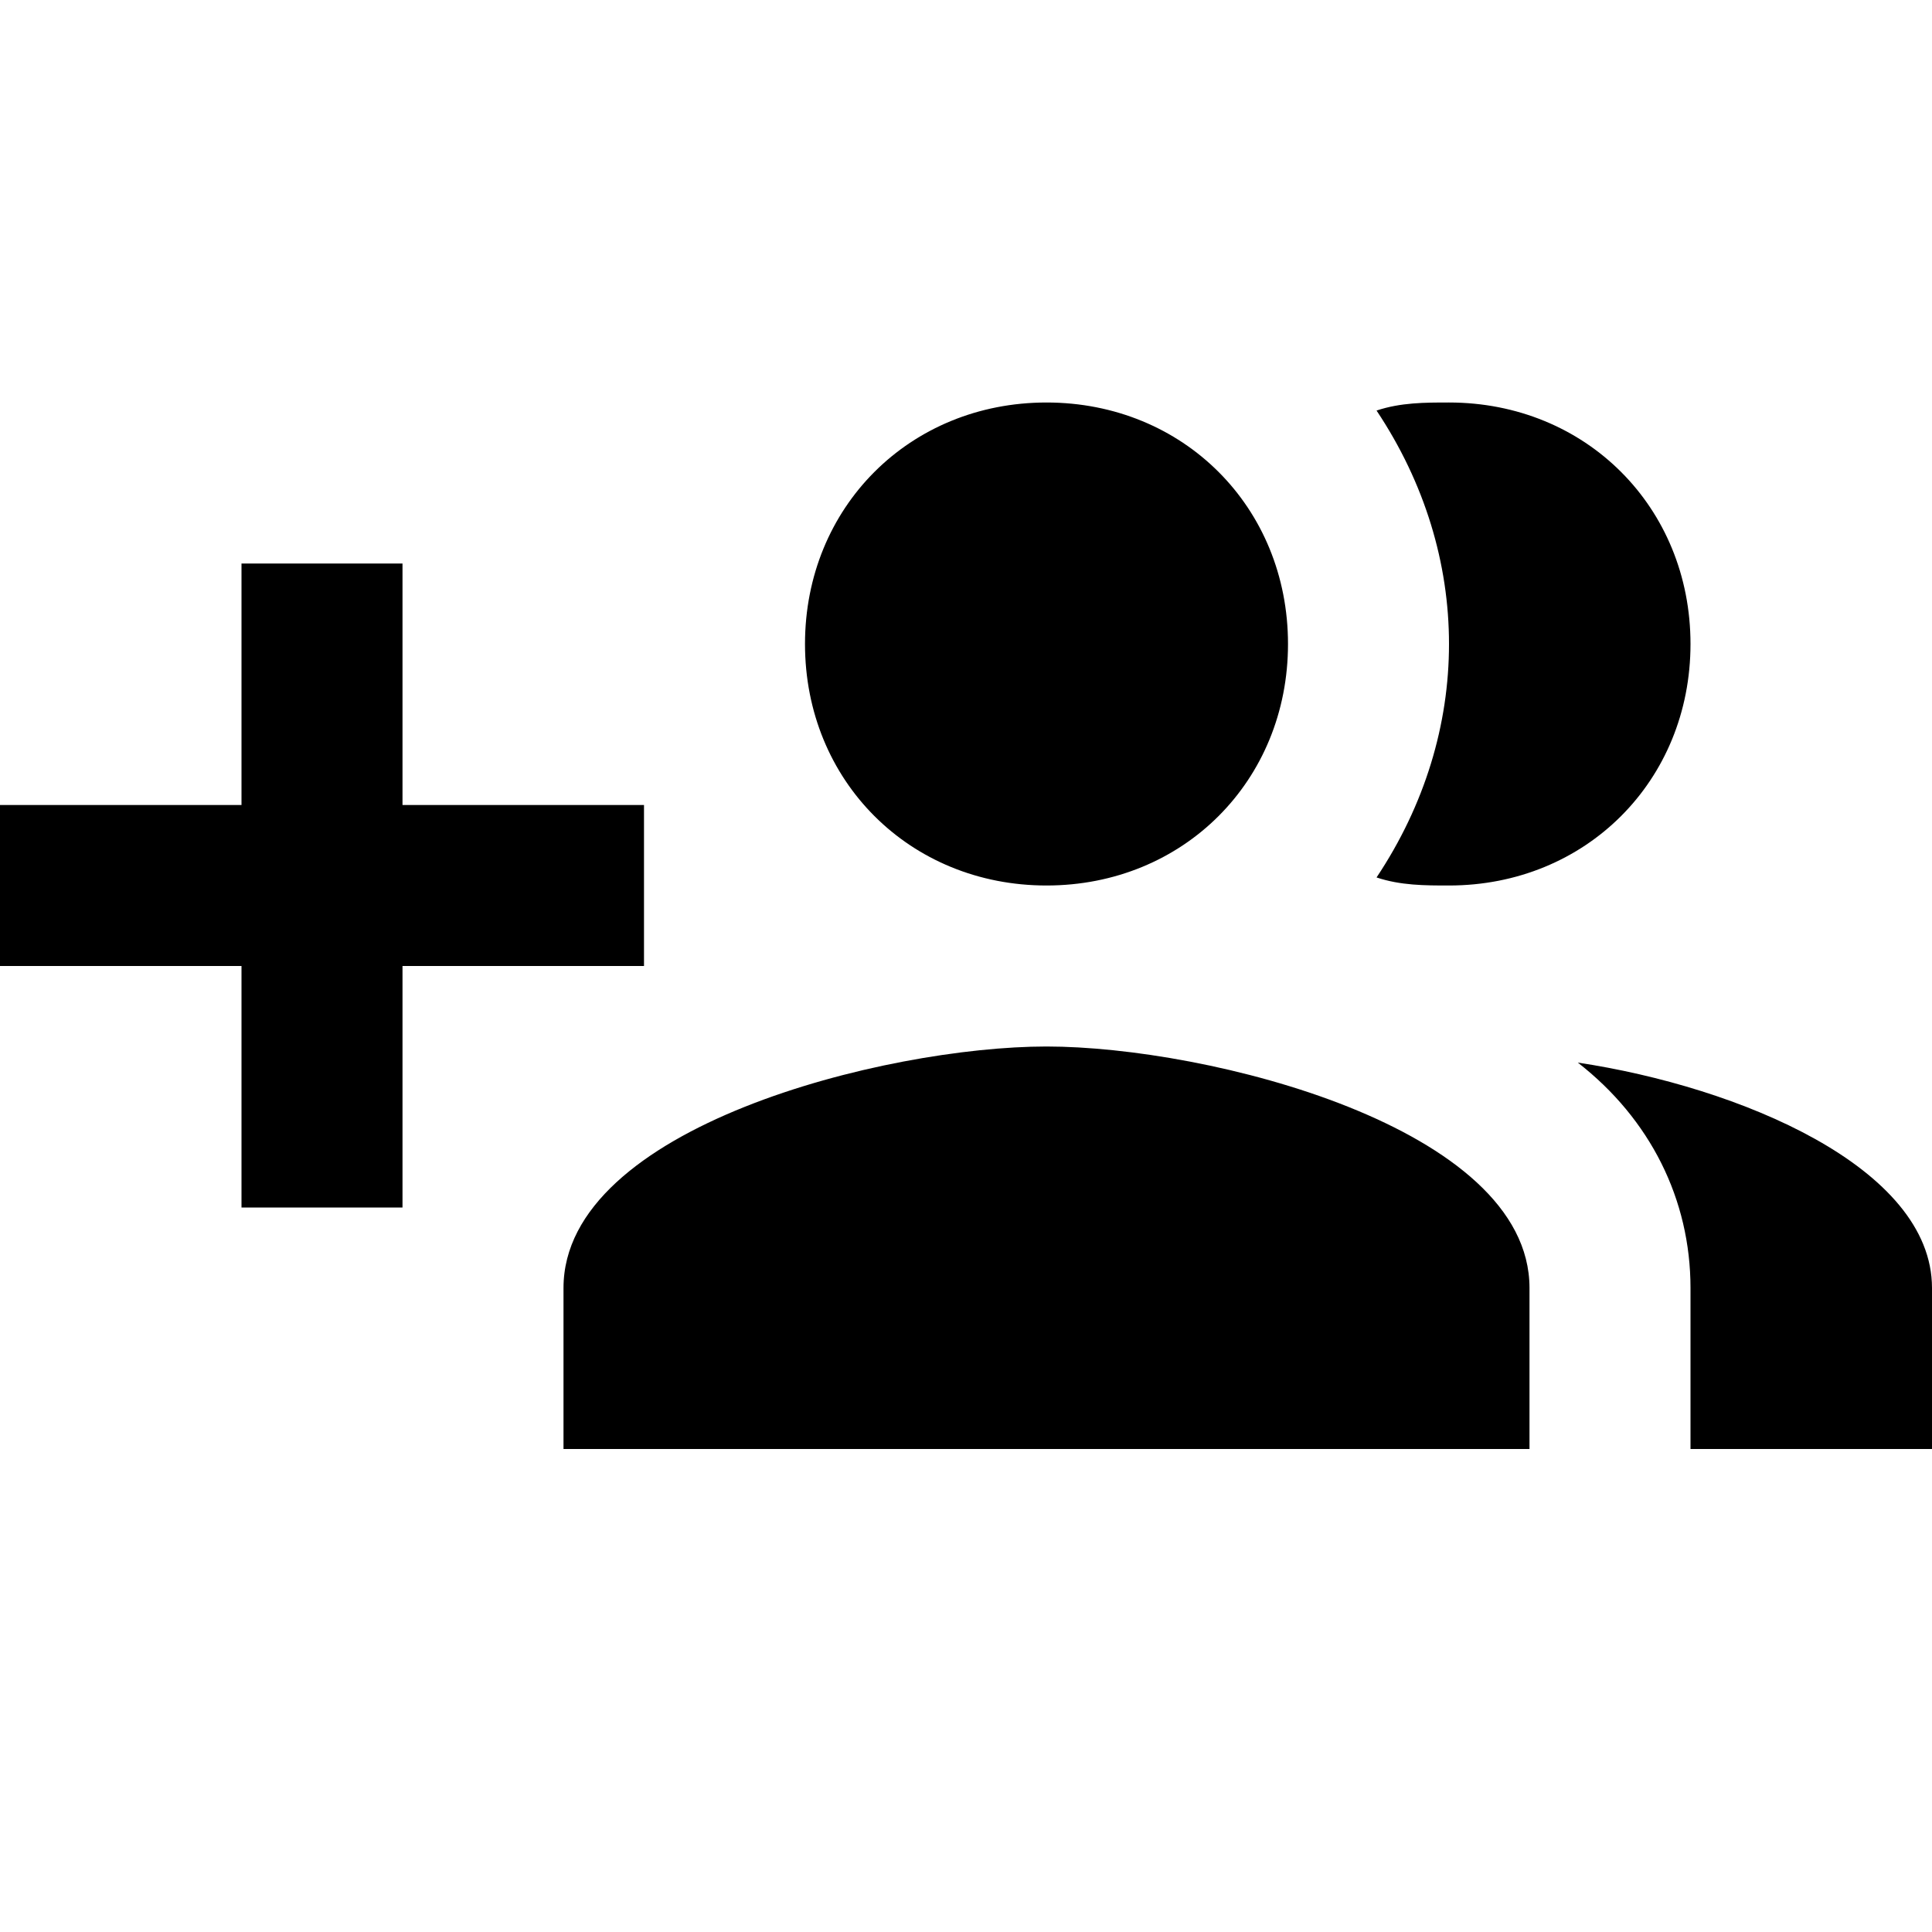
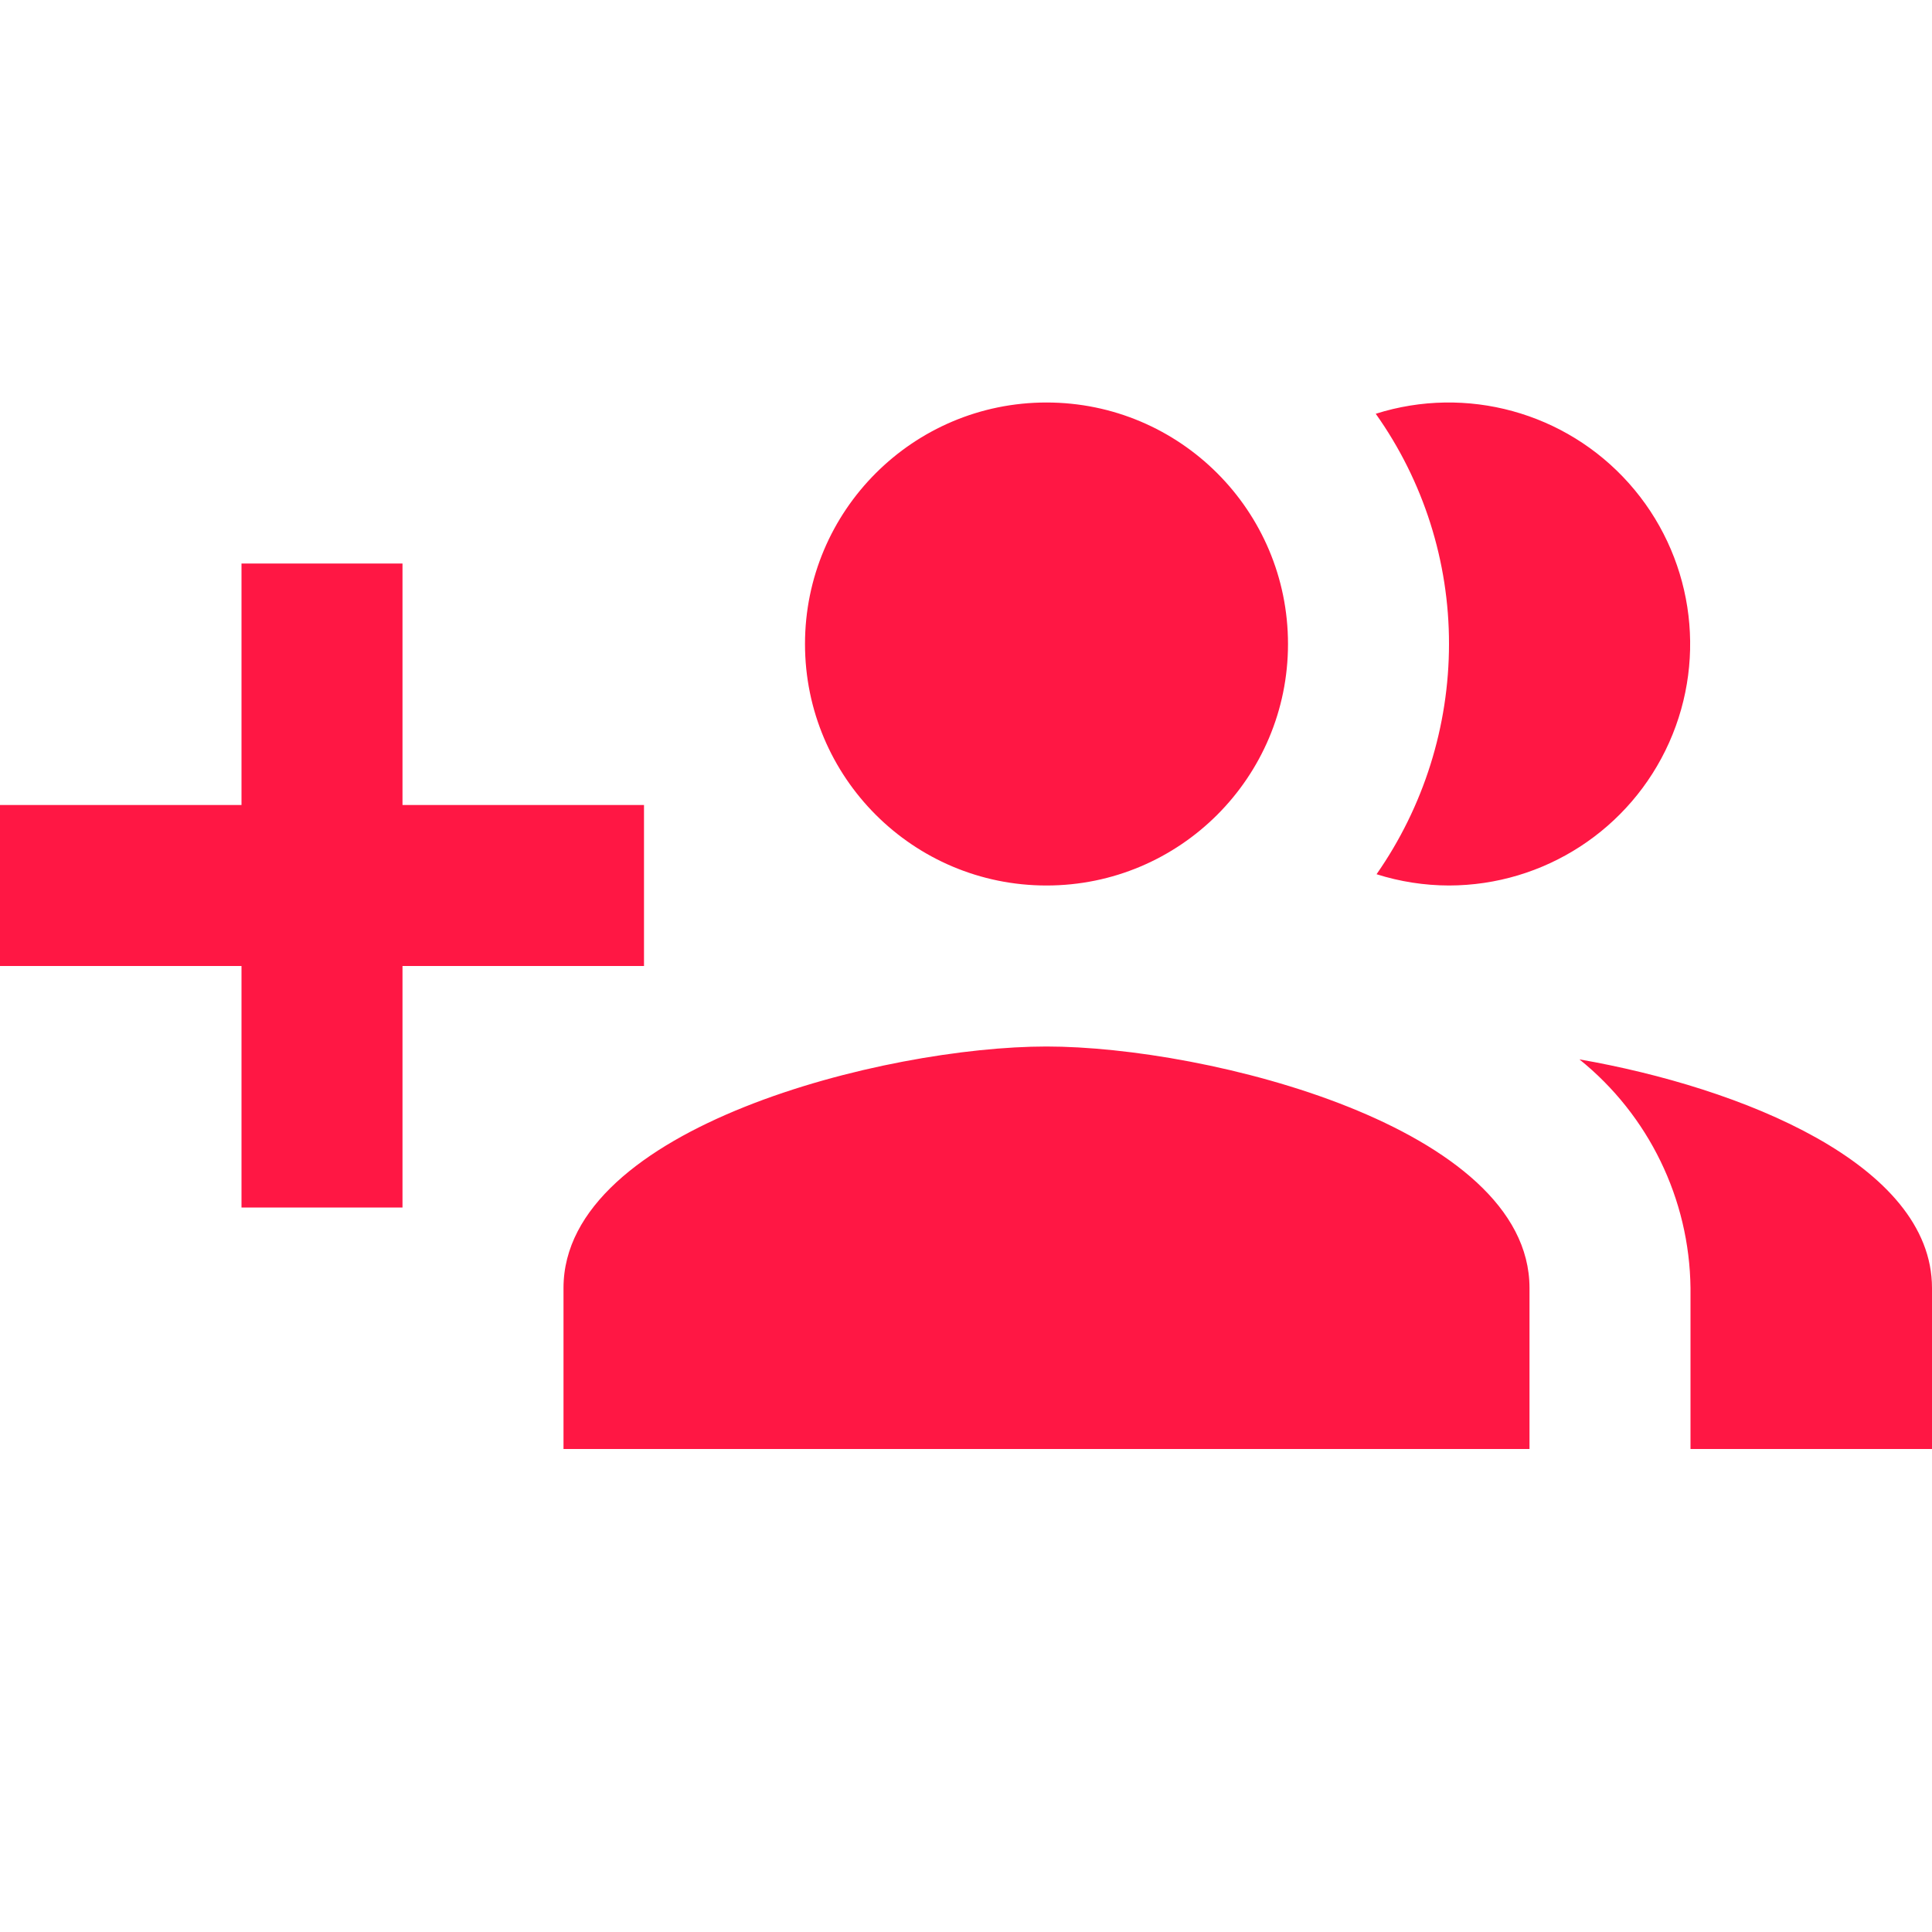
- <svg xmlns="http://www.w3.org/2000/svg" version="1.1" id="Capa_1" x="0px" y="0px" viewBox="0 0 24 24" style="enable-background:new 0 0 24 24;" xml:space="preserve">
-   <style type="text/css">
- 	.st0{fill:none;}
- </style>
-   <path class="st0" d="M0,0h24v24H0V0z" />
-   <path d="M8,10H5V7H3v3H0v2h3v3h2v-3h3V10z M18,11c1.7,0,3-1.3,3-3s-1.3-3-3-3c-0.3,0-0.6,0-0.9,0.1C17.7,6,18,7,18,8  c0,1-0.3,2-0.9,2.9C17.4,11,17.7,11,18,11z M13,11c1.7,0,3-1.3,3-3s-1.3-3-3-3s-3,1.3-3,3S11.3,11,13,11z M19.6,13.2  c0.9,0.7,1.4,1.7,1.4,2.8v2h3v-2C24,14.5,21.6,13.5,19.6,13.2z M13,13c-2,0-6,1-6,3v2h12v-2C19,14,15,13,13,13z" />
+ <svg xmlns="http://www.w3.org/2000/svg" id="Capa_1" data-name="Capa 1" viewBox="0 0 24 24">
+   <defs>
+     <style>.cls-1{fill:none;}.cls-2{fill:#ff1744;}</style>
+   </defs>
+   <path class="cls-1" d="M0,0H24V24H0Z" />
+   <path class="cls-2" d="M8,10H5V7H3v3H0v2H3v3H5V12H8Zm10,1a3,3,0,1,0-.91-5.86A4.93,4.93,0,0,1,18,8a5,5,0,0,1-.9,2.86A3,3,0,0,0,18,11Zm-5,0a3,3,0,1,0-3-3A3,3,0,0,0,13,11Zm6.62,2.16A3.7,3.7,0,0,1,21,16v2h3V16C24,14.46,21.63,13.51,19.62,13.16ZM13,13c-2,0-6,1-6,3v2H19V16C19,14,15,13,13,13Z" />
</svg>
